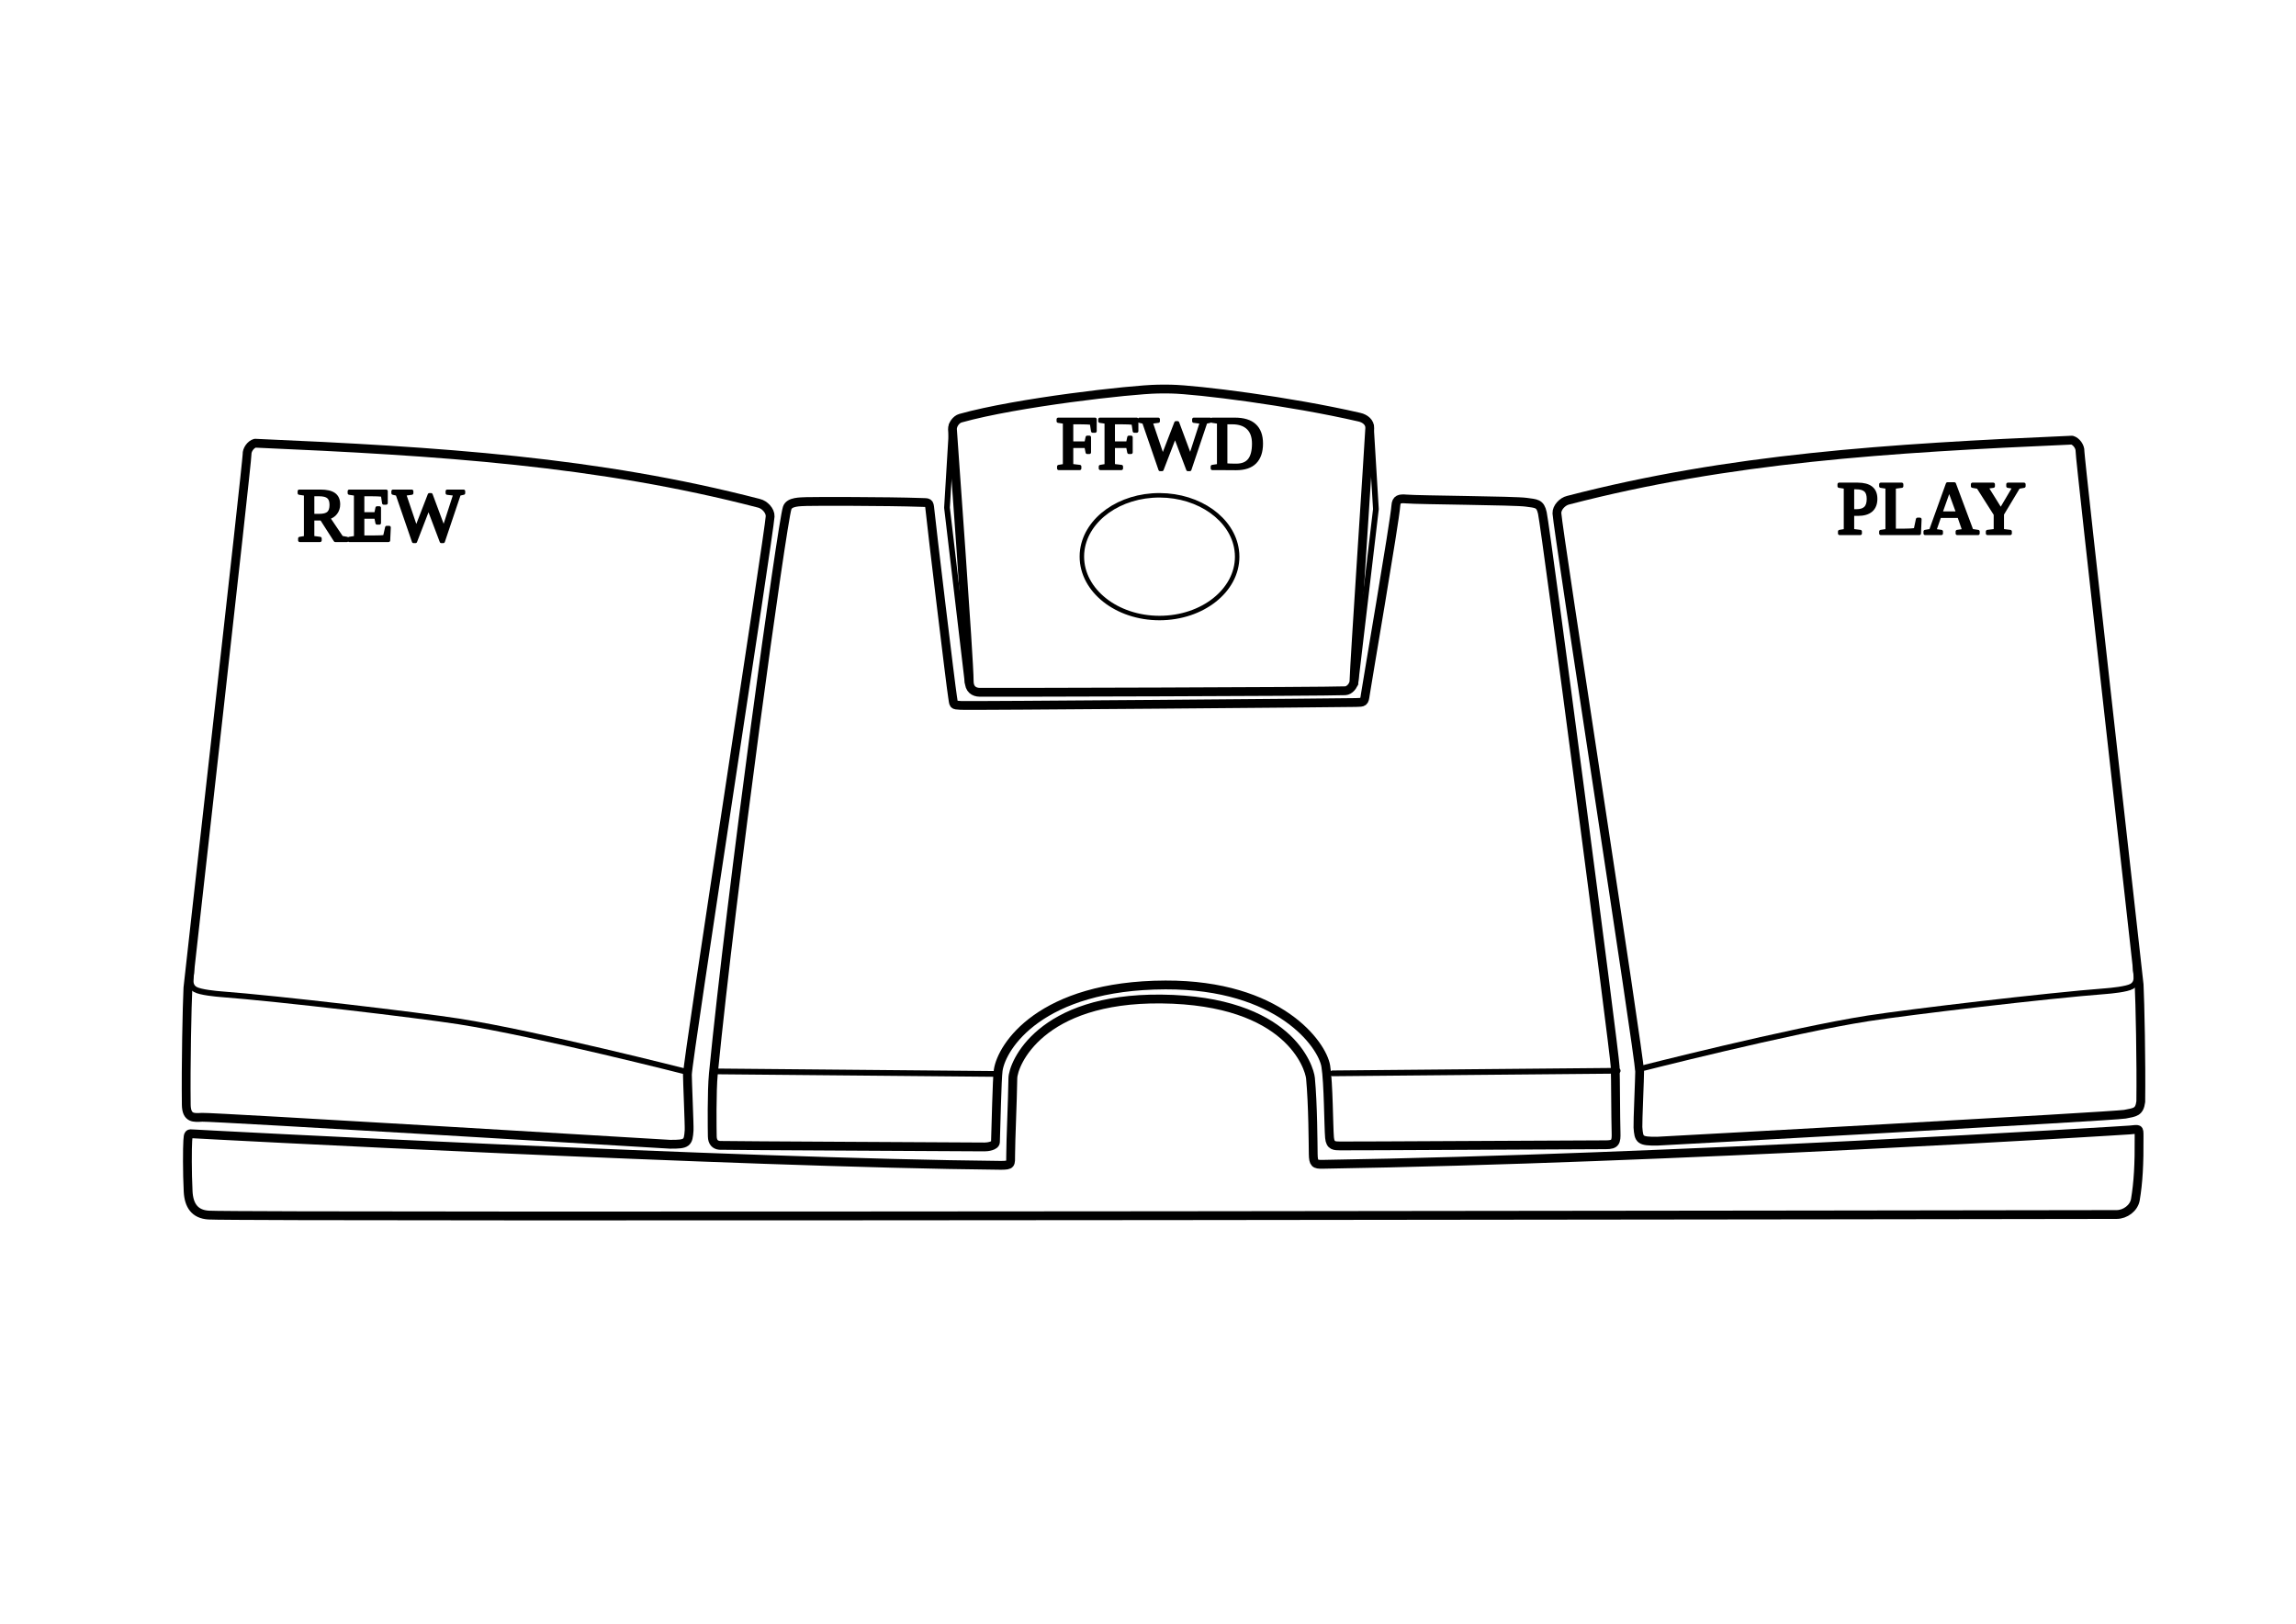
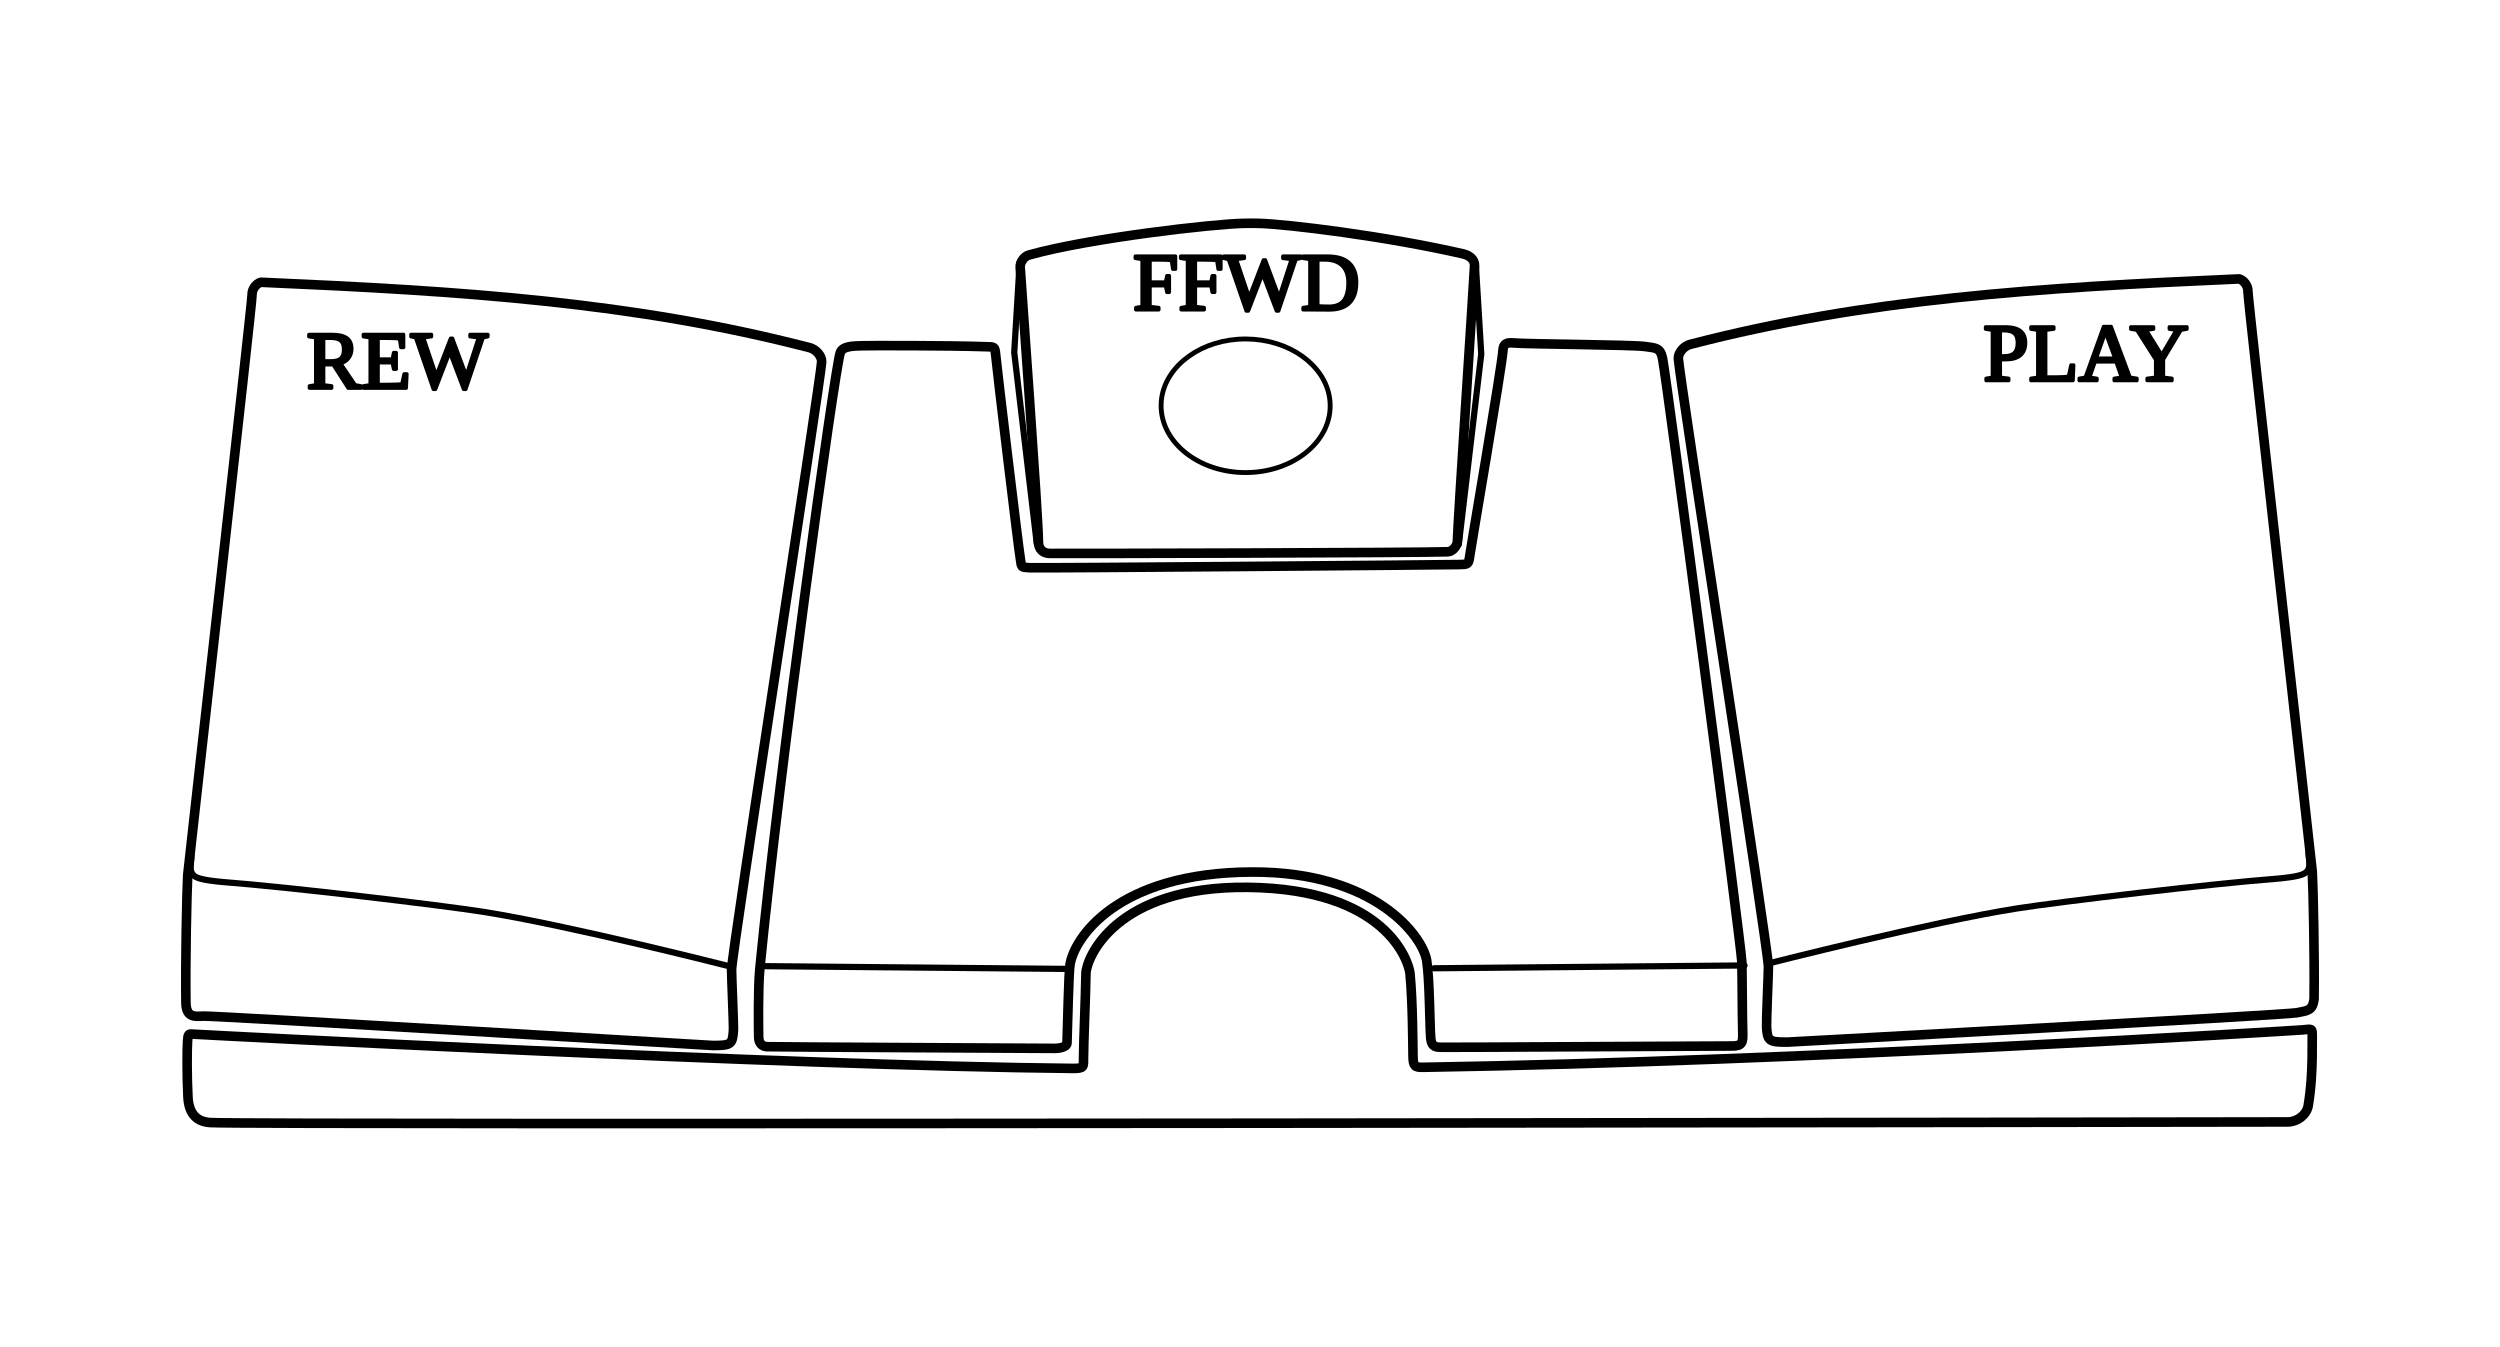
- <svg xmlns="http://www.w3.org/2000/svg" width="297mm" height="210mm" viewBox="0 0 297 210" version="1.1" id="svg5" xml:space="preserve">
+ <svg xmlns="http://www.w3.org/2000/svg" width="297mm" height="160mm" viewBox="0 0 297 160" version="1.1" id="svg5" xml:space="preserve">
  <defs id="defs2" />
-   <g id="layer2" style="display:inline">
+   <g id="layer2" style="display:inline" transform="translate(-2.008605,-23.78993)">
    <g id="g1013" transform="matrix(-1,0,0,1,301.1946,-0.3978879)">
      <path style="fill:none;stroke:#000000;stroke-width:1.14;stroke-linecap:round;stroke-linejoin:round;stroke-dasharray:none;stroke-opacity:1" d="m 86.834,147.991 c 2.251,0.021 2.371,-0.169 2.484,-1.8 0.039,-0.561 -0.233,-6.643 -0.221,-7.205 0.046,-2.185 10.613,-70.199 10.701,-72.2 0.033,-0.741 -0.72,-1.527 -1.443,-1.694 -20.858,-5.414 -41.223,-6.73 -65.185,-7.77 -0.57,0.16 -1.06,0.851 -1.035,1.443 0.035,0.844 -7.382,66.387 -7.648,68.985 -0.114,2.275 -0.28,10.007 -0.214,15.132 0.183,1.371 0.735,1.361 2.049,1.621 1.304,0.257 60.321,3.486 60.511,3.488 z" id="path1009" />
      <path style="fill:none;stroke:#000000;stroke-width:0.74;stroke-linecap:round;stroke-linejoin:round;stroke-dasharray:none" d="m 24.915,124.453 c 0,0 0.017,1.213 -0.002,1.409 -0.073,0.767 -0.296,1.615 0.516,2.101 0.642,0.384 2.784,0.578 3.306,0.618 7.516,0.568 25.608,2.713 30.792,3.523 10.124,1.582 29.733,6.586 29.733,6.586" id="path1011" />
      <text xml:space="preserve" style="font-size:9.695px;display:inline;fill:#000000;fill-opacity:1;stroke:#000000;stroke-width:0.427;stroke-linecap:round;stroke-linejoin:round;stroke-dasharray:none;stroke-opacity:1" x="-63.575" y="69.389" id="text487" transform="scale(-1,1)">
        <tspan style="fill:#000000;fill-opacity:1;stroke-width:0.427;stroke-dasharray:none" x="-63.575" y="69.389" id="tspan485">PLAY</tspan>
      </text>
    </g>
    <g id="g1177">
      <path style="display:inline;fill:none;stroke:#000000;stroke-width:1.14;stroke-linecap:round;stroke-linejoin:round;stroke-dasharray:none;stroke-opacity:1" d="m 126.743,89.538 c 2.251,0.021 44.3,-0.076 47.273,-0.199 0.562,-0.023 1.117,-0.692 1.129,-1.255 0.046,-2.185 1.951,-30.711 2.039,-32.712 0.033,-0.741 -0.595,-1.245 -1.317,-1.411 -9.091,-2.096 -20.944,-3.559 -24.37,-3.638 -0.711,-0.016 -1.045,-0.012 -1.756,-3e-6 -3.398,0.056 -18.216,1.721 -25.499,3.764 -0.57,0.16 -1.06,0.851 -1.035,1.443 0.035,0.844 2.18,29.958 2.164,32.555 -0.006,1.036 0.61,1.446 1.371,1.453 z" id="path1091" />
      <path style="display:inline;fill:none;stroke:#000000;stroke-width:0.74;stroke-linecap:round;stroke-linejoin:round;stroke-dasharray:none;stroke-opacity:1" d="m 177.331,55.114 0.65,10.734 -2.667,22.606" id="path1195" />
      <path style="fill:none;stroke:#000000;stroke-width:0.74;stroke-linecap:round;stroke-linejoin:round;stroke-dasharray:none;stroke-opacity:1" d="m 150.767,58.417 c -6.614,-0.019 -12.075,3.924 -12.797,9.022 0,0 0,0 0,10e-7 -0.051,0.369 -0.077,0.744 -0.076,1.124 0.008,5.618 5.77,10.169 12.862,10.16 7.092,-0.01 12.842,-4.555 12.835,-10.146 -5.1e-4,-0.378 -0.027,-0.751 -0.079,-1.119 0,0 0,0 0,0 -0.692,-5.057 -6.133,-9.022 -12.745,-9.041 z" id="path1113" class="UnoptimicedTransforms" transform="matrix(0.7817116,0,0,0.7817116,32.15262,18.3941)" />
      <path style="display:inline;fill:none;stroke:#000000;stroke-width:0.74;stroke-linecap:round;stroke-linejoin:round;stroke-dasharray:none;stroke-opacity:1" d="m 123.149,54.926 -0.65,10.734 2.667,22.606" id="path1198" />
      <text xml:space="preserve" style="font-size:9.695px;display:inline;fill:#000000;fill-opacity:1;stroke:#000000;stroke-width:0.427;stroke-linecap:round;stroke-linejoin:round;stroke-dasharray:none;stroke-opacity:1" x="136.607" y="60.586" id="text1413">
        <tspan style="fill:#000000;fill-opacity:1;stroke-width:0.427;stroke-dasharray:none" x="136.607" y="60.586" id="tspan1411">FFWD</tspan>
      </text>
    </g>
    <g id="g1107">
      <path style="fill:none;stroke:#000000;stroke-width:1.14;stroke-linecap:round;stroke-linejoin:round;stroke-dasharray:none" d="m 120.29,65.911 c -0.093,-1.003 -0.147,-0.895 -1.153,-0.931 -4.374,-0.158 -14.193,-0.143 -14.819,-0.112 -0.79,0.039 -2.214,-0.011 -2.489,0.827 -0.677,2.065 -7.211,49.291 -9.551,73.178 -0.226,2.302 -0.155,7.279 -0.14,8.095 0.013,0.75 0.365,1.111 0.949,1.166 0.476,0.044 33.628,0.191 34.255,0.204 0.329,0.007 1.406,-0.103 1.426,-0.632 0.076,-1.973 0.191,-8.167 0.355,-9.287 0.447,-3.063 5.433,-10.982 21.64,-11.032 14.729,-0.045 20.269,7.698 20.733,10.494 0.354,2.132 0.364,7.911 0.486,9.264 0.099,1.096 0.675,1.048 1.377,1.062 1.234,0.024 31.733,-0.154 34.4,-0.151 1.219,0.002 1.323,-0.378 1.286,-1.597 -0.058,-1.889 -0.059,-7.107 -0.111,-8.45 -0.081,-2.078 -8.931,-69.365 -9.42,-71.657 -0.274,-1.284 -0.796,-1.211 -2.096,-1.397 -1.488,-0.213 -13.803,-0.275 -15.512,-0.418 -0.85,-0.071 -1.289,0.004 -1.345,0.855 -0.135,2.046 -3.79,23.294 -3.947,24.436 -0.143,1.036 -0.194,1.005 -1.24,1.031 -1.584,0.04 -49.956,0.444 -51.082,0.376 -1.082,-0.065 -0.888,-0.034 -1.075,-1.116 -0.216,-1.254 -2.767,-22.492 -2.926,-24.208 z" id="path1029" />
      <path style="fill:none;stroke:#000000;stroke-width:0.74;stroke-linecap:round;stroke-linejoin:round;stroke-dasharray:none" d="m 92.258,138.565 36.883,0.334" id="path1031" />
      <path style="fill:none;stroke:#000000;stroke-width:0.74;stroke-linecap:round;stroke-linejoin:round;stroke-dasharray:none" d="m 209.256,138.486 -36.883,0.334" id="path1031-9" />
    </g>
    <g id="g1001" transform="translate(-0.1774194)">
      <path style="fill:none;stroke:#000000;stroke-width:1.14;stroke-linecap:round;stroke-linejoin:round;stroke-dasharray:none;stroke-opacity:1" d="m 86.834,147.991 c 2.251,0.021 2.371,-0.169 2.484,-1.8 0.039,-0.561 -0.233,-6.643 -0.221,-7.205 0.046,-2.185 10.613,-70.199 10.701,-72.2 0.033,-0.741 -0.72,-1.527 -1.443,-1.694 -20.858,-5.414 -41.223,-6.73 -65.185,-7.77 -0.57,0.16 -1.06,0.851 -1.035,1.443 0.035,0.844 -7.382,66.387 -7.648,68.985 -0.114,2.275 -0.28,10.007 -0.214,15.132 0.026,1.81 1.017,1.675 2.049,1.621 1.327,-0.07 60.321,3.486 60.511,3.488 z" id="path1135" />
      <path style="fill:none;stroke:#000000;stroke-width:0.74;stroke-linecap:round;stroke-linejoin:round;stroke-dasharray:none" d="m 24.915,124.453 c 0,0 0.017,1.213 -0.002,1.409 -0.073,0.767 -0.296,1.615 0.516,2.101 0.642,0.384 2.784,0.578 3.306,0.618 7.516,0.568 25.608,2.713 30.792,3.523 10.124,1.582 29.733,6.586 29.733,6.586" id="path388" />
      <text xml:space="preserve" style="font-size:9.695px;display:inline;fill:#000000;fill-opacity:1;stroke:#000000;stroke-width:0.427;stroke-linecap:round;stroke-linejoin:round;stroke-dasharray:none;stroke-opacity:1" x="38.61" y="69.89" id="text1413-6">
        <tspan style="fill:#000000;fill-opacity:1;stroke-width:0.427;stroke-dasharray:none" x="38.61" y="69.89" id="tspan1411-9">REW</tspan>
      </text>
    </g>
    <g id="g1209" style="display:inline" transform="translate(0,0.5322581)">
      <path style="display:inline;fill:none;stroke:#000000;stroke-width:1.14;stroke-linecap:round;stroke-linejoin:round;stroke-dasharray:none;stroke-opacity:1" d="m 25.045,146.118 c 0.638,0.053 70.559,3.747 104.448,4.068 1.328,-0.02 1.239,-0.09 1.242,-1.419 0.004,-1.833 0.237,-6.771 0.283,-9.835 0.028,-1.854 3.477,-10.425 19.212,-10.258 16.57,0.177 19.16,8.9 19.288,10.246 0.324,3.418 0.335,8.614 0.355,9.802 0.021,1.236 0.228,1.346 1.198,1.331 45.095,-0.718 103.732,-4.381 104.467,-4.445 1.173,-0.102 1.158,-0.243 1.165,0.769 0.028,3.723 -0.113,6.046 -0.479,8.234 -0.184,1.103 -1.309,1.931 -2.427,1.933 -3.538,0.007 -241.734,0.374 -246.802,0.075 -1.807,-0.107 -2.566,-1.249 -2.659,-3.057 -0.129,-2.517 -0.107,-5.635 -0.048,-6.551 0.063,-0.966 0.089,-0.948 0.756,-0.892 z" id="path1200" />
    </g>
  </g>
</svg>
